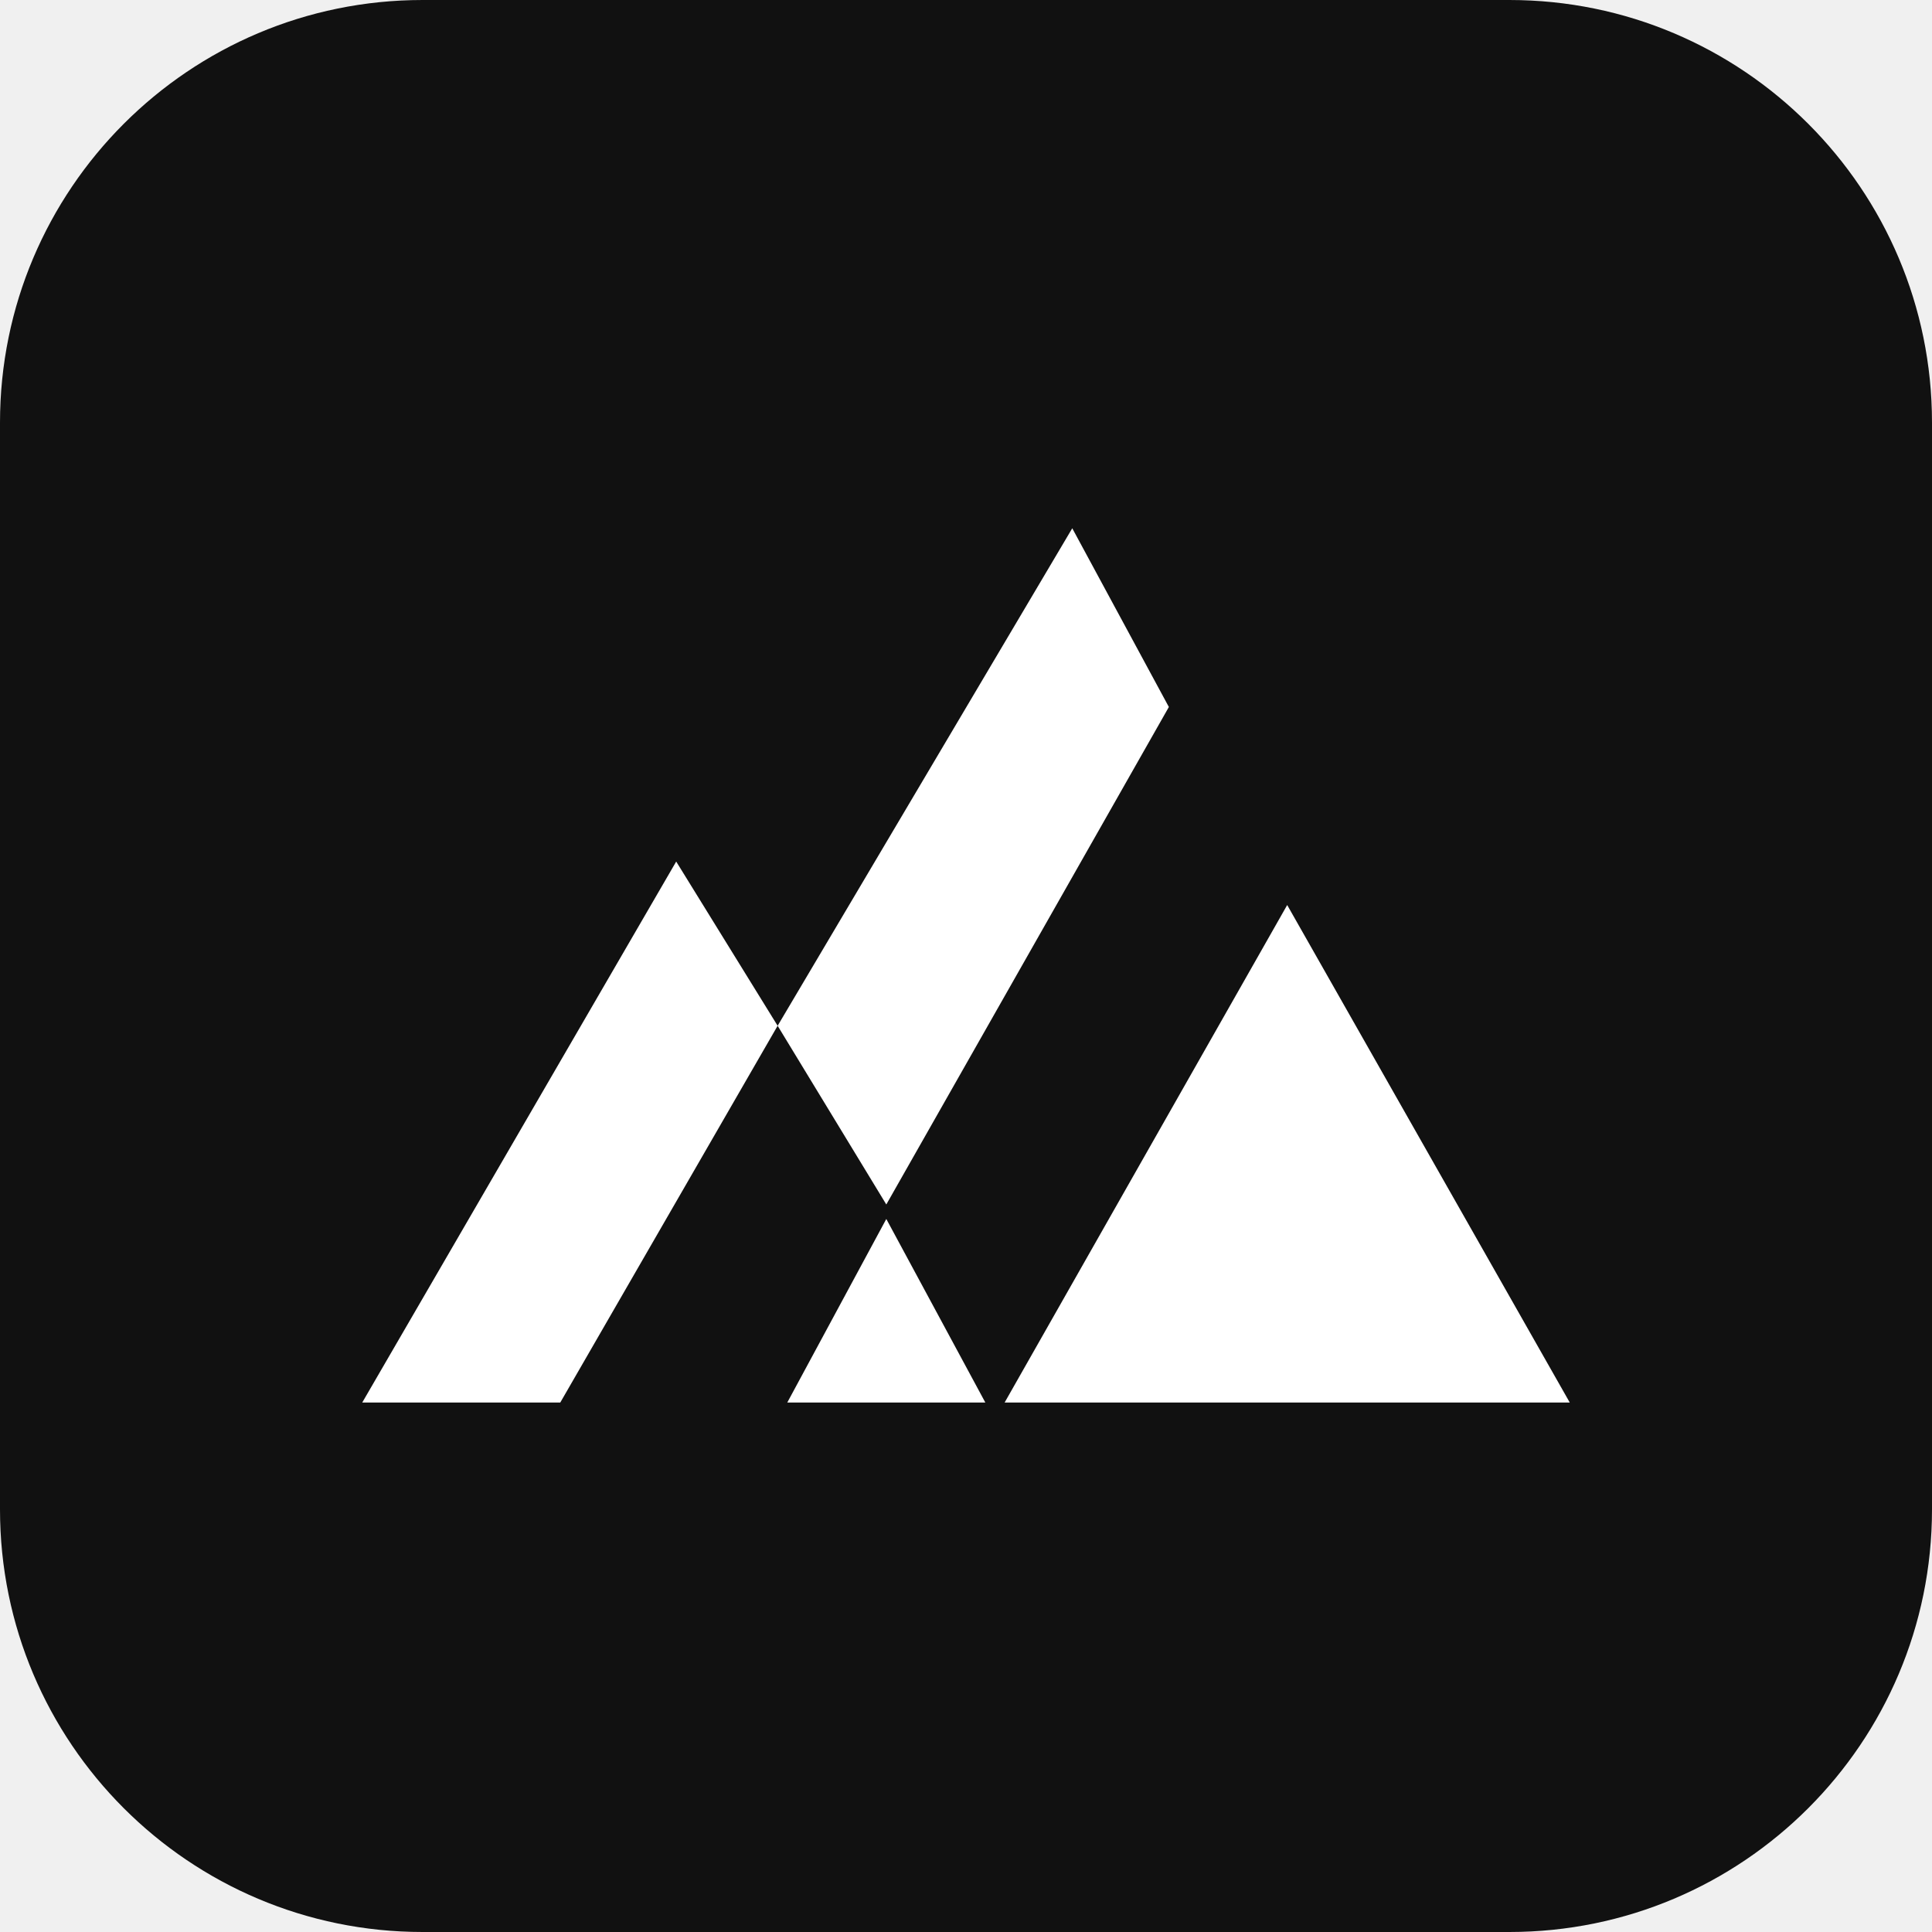
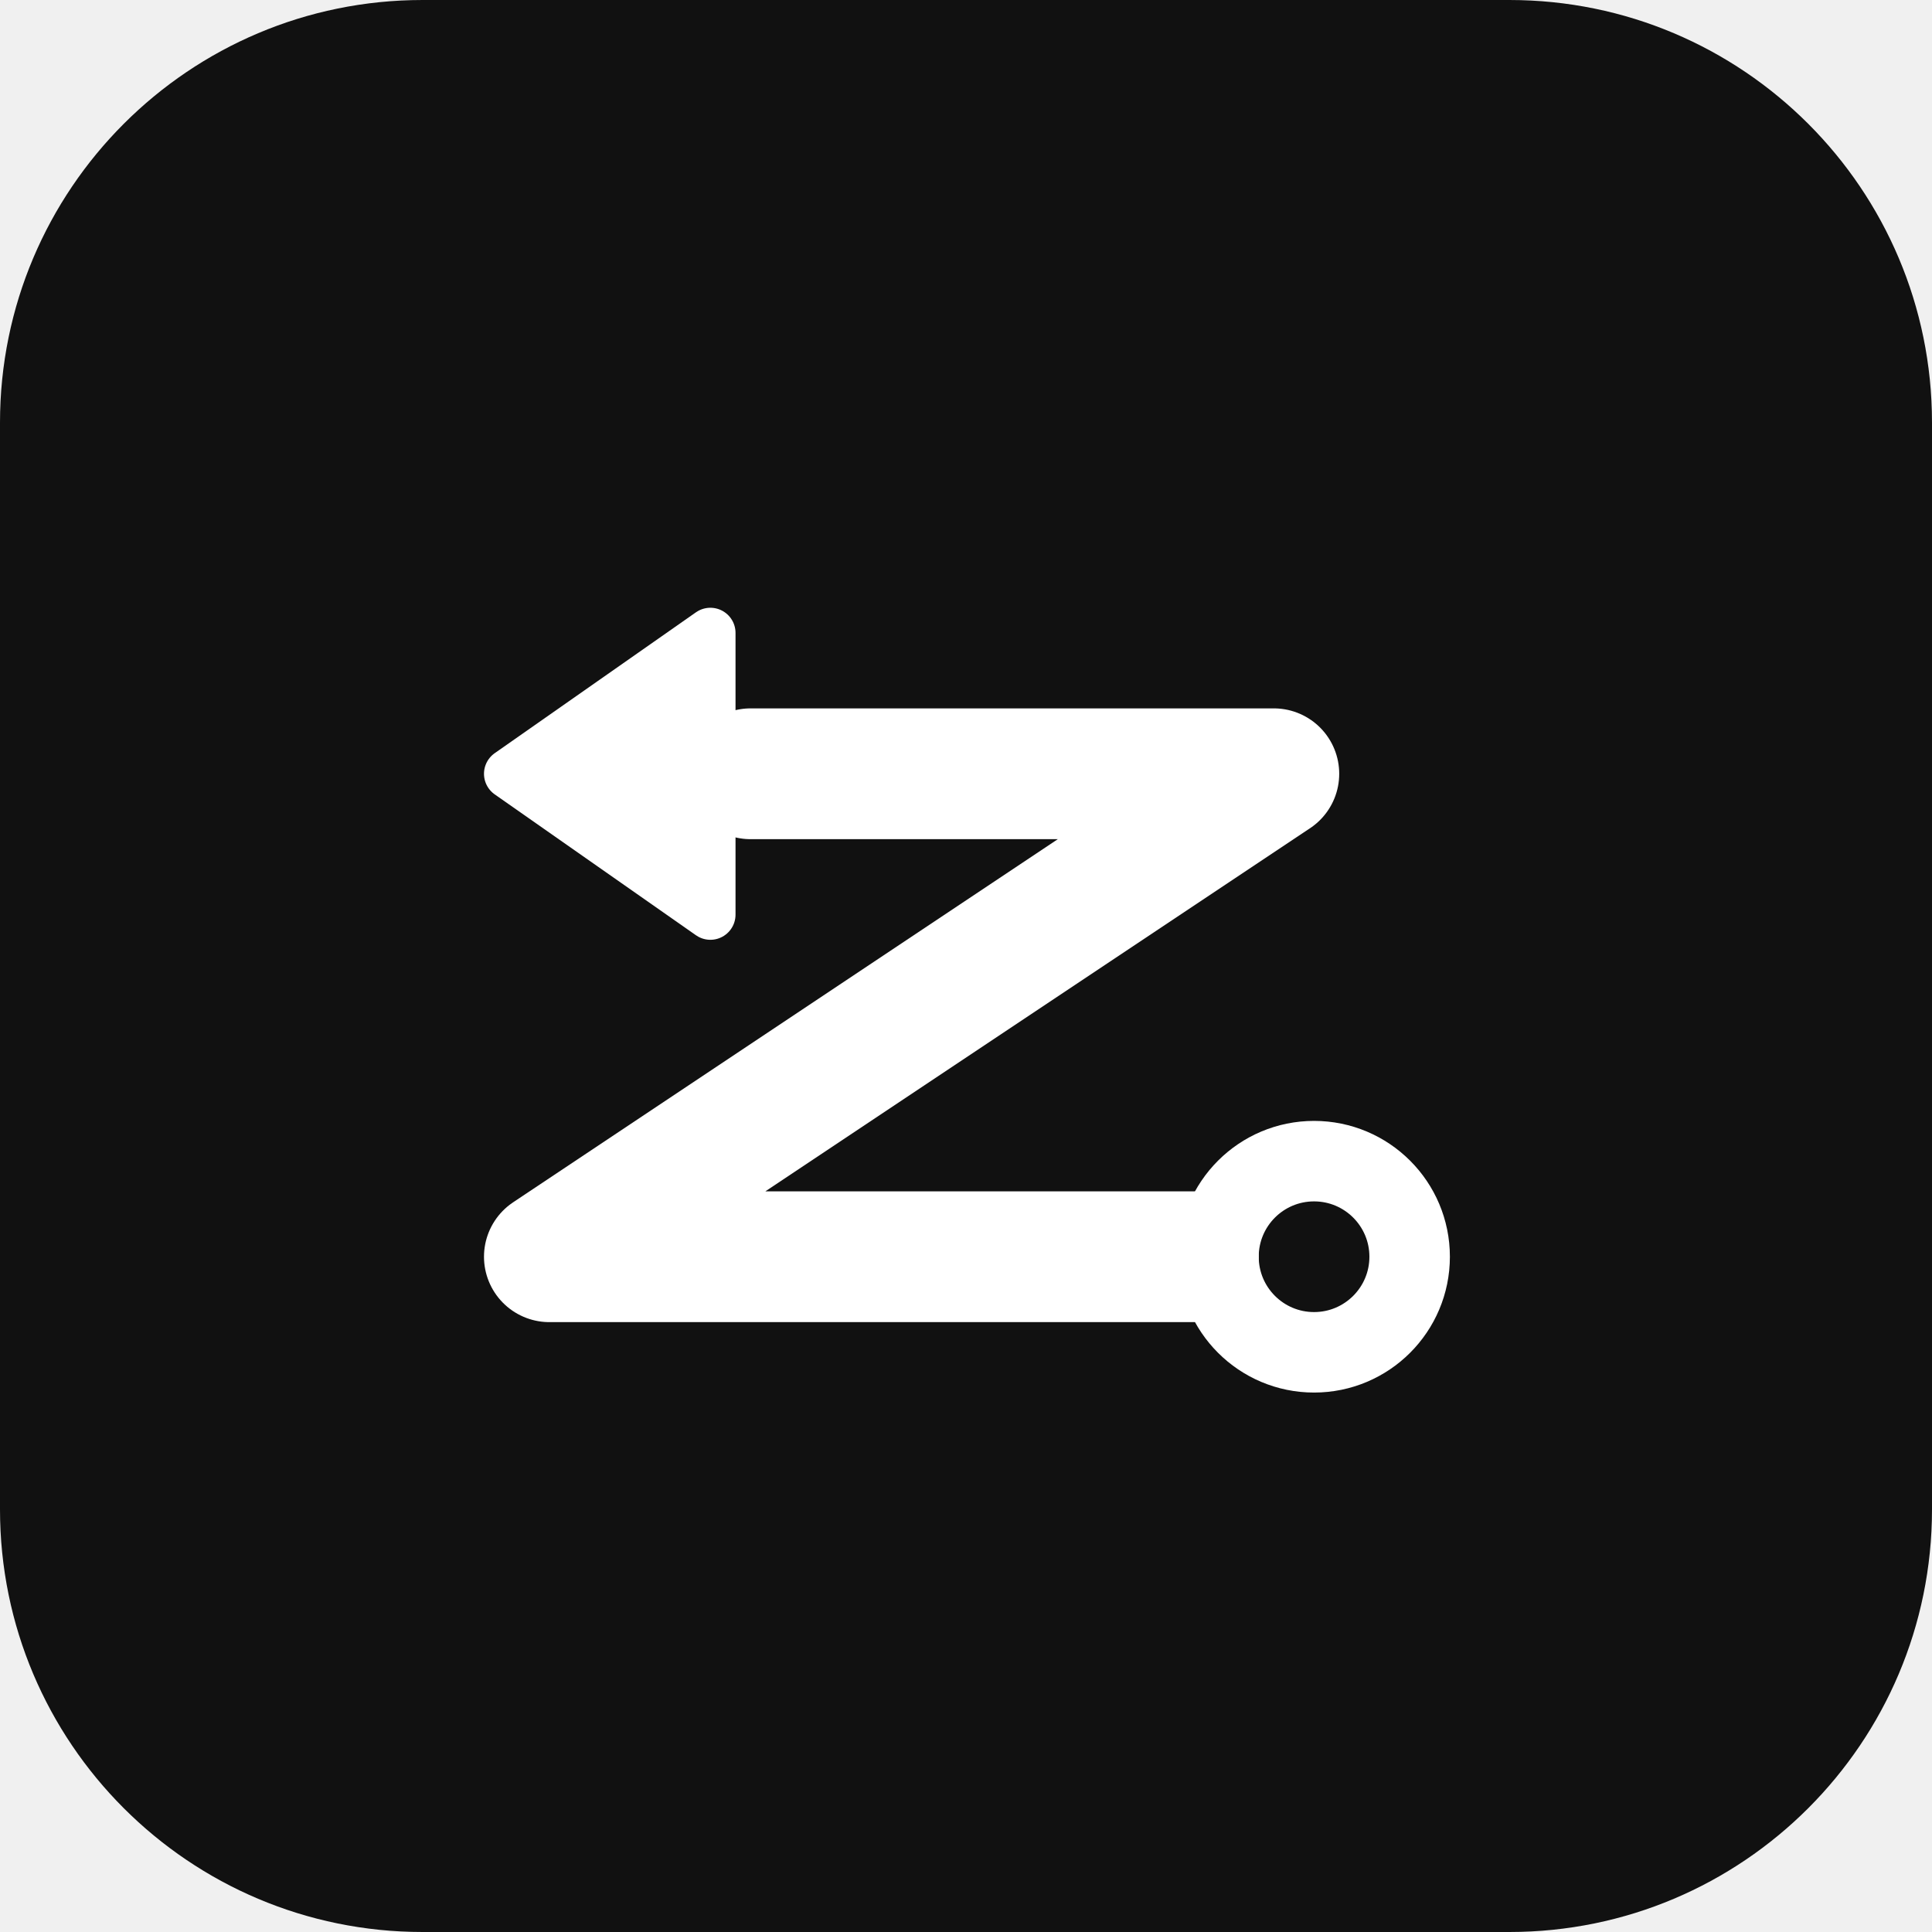
<svg xmlns="http://www.w3.org/2000/svg" viewBox="0 0 64 64">
  <rect width="64" height="64" rx="14" fill="#111" />
-   <g transform="translate(12 17.5) scale(0.16)" fill="#fff">
-     <polygon points="0,181 65,69 86,103 41,181" />
-     <polygon points="147,0 167,37 108.5,140 86,103" />
-     <polygon points="108.5,143 129,181 88,181" />
-     <polygon points="191.5,78 250,181 133,181" />
+   <g transform="translate(10.2 16.3) scale(0.3333)">
+     <path d="M88 76 H24 L96 28 H44" fill="none" stroke="#fff" stroke-width="13" stroke-linecap="round" stroke-linejoin="round" />
+     <circle cx="100" cy="76" r="9.5" fill="none" stroke="#fff" stroke-width="8" />
+     <polygon points="20,28 40,14 40,42" fill="#fff" stroke="#fff" stroke-width="5" stroke-linejoin="round" />
  </g>
</svg>
